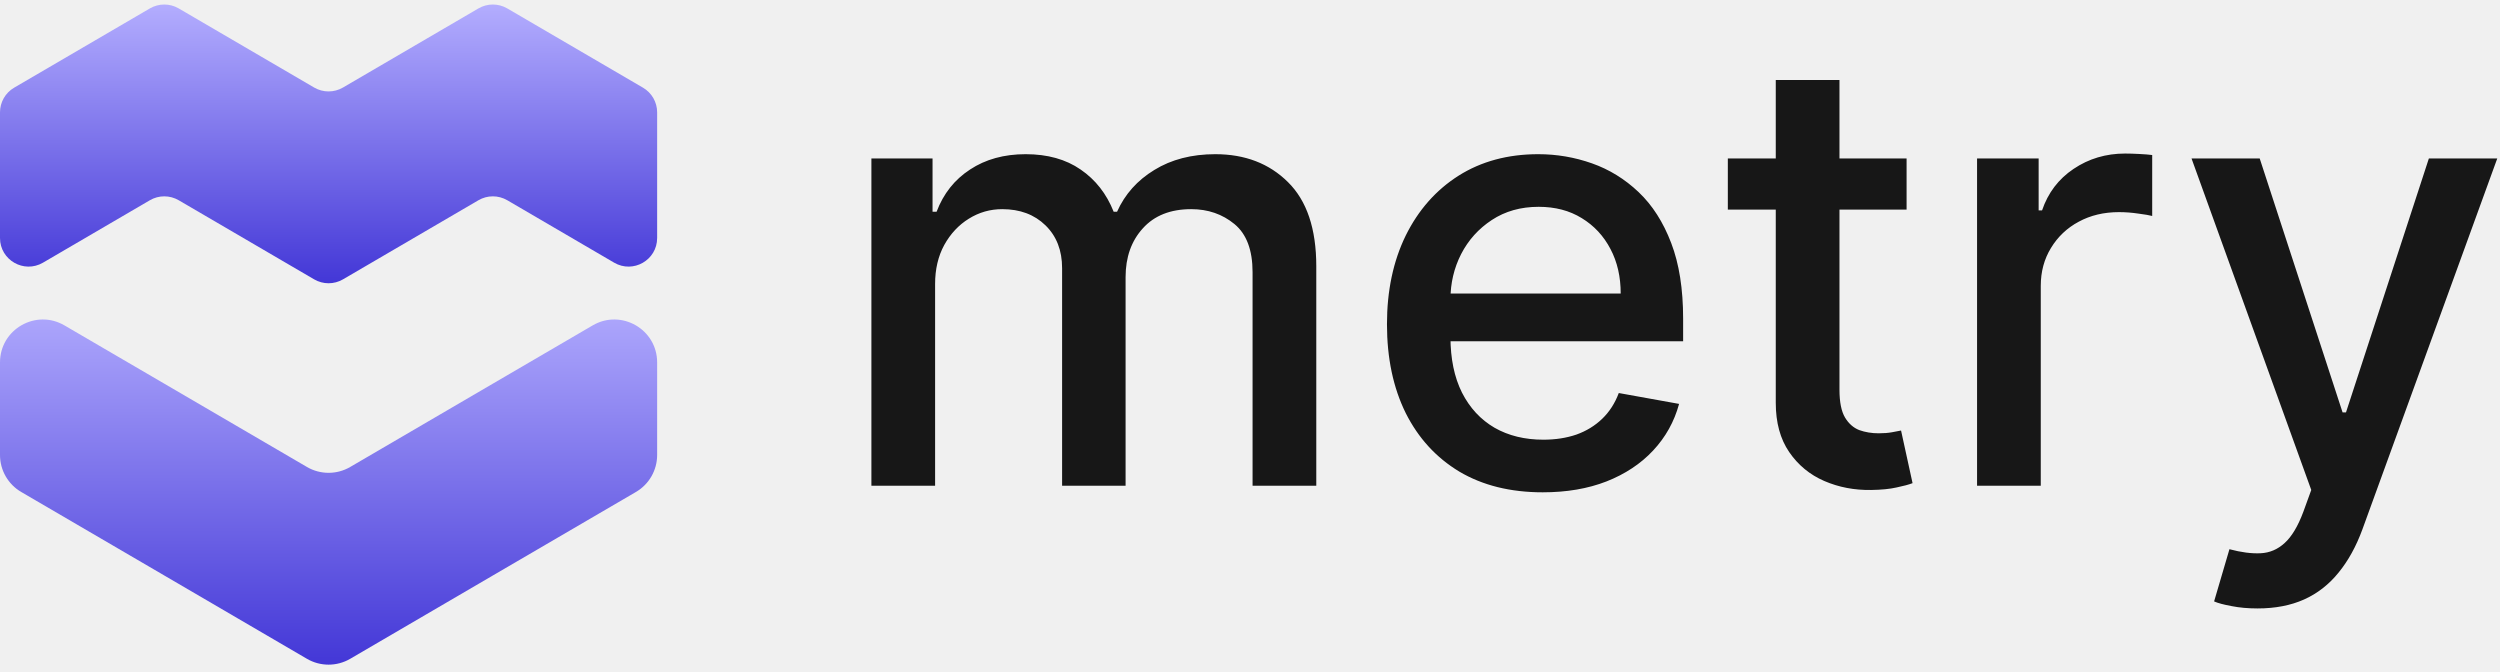
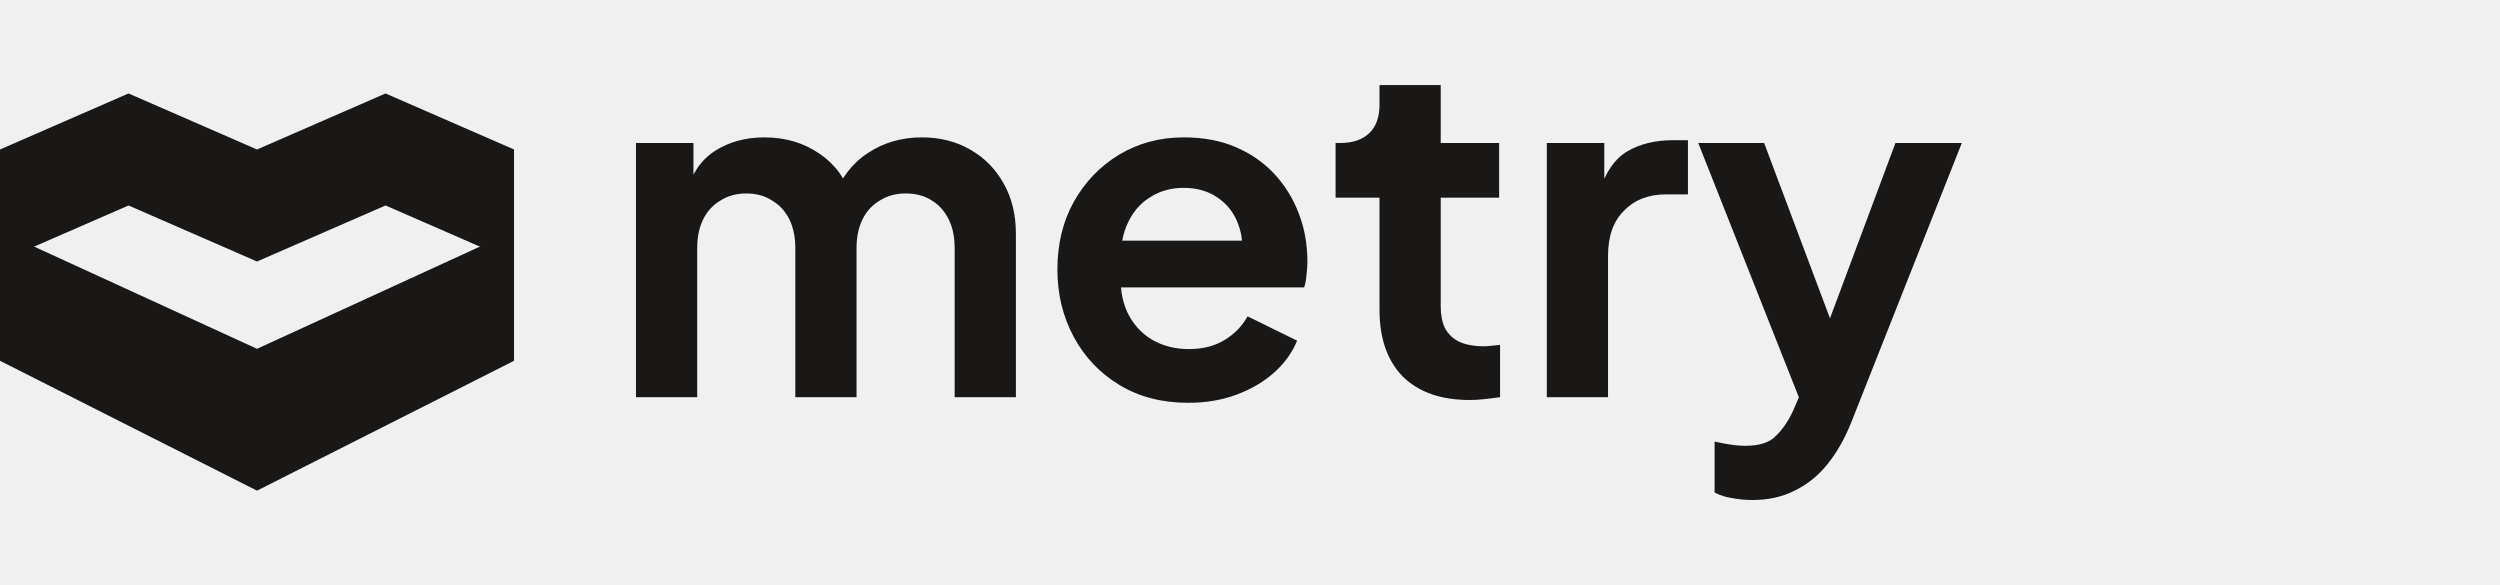
- <svg xmlns="http://www.w3.org/2000/svg" width="175" height="47" viewBox="0 0 175 47" fill="none">
-   <path d="M60.998 34V11.091H65.278V14.82H65.562C66.039 13.557 66.82 12.572 67.903 11.867C68.987 11.151 70.285 10.793 71.796 10.793C73.327 10.793 74.61 11.151 75.644 11.867C76.688 12.582 77.459 13.567 77.956 14.82H78.195C78.742 13.597 79.612 12.622 80.805 11.896C81.998 11.161 83.42 10.793 85.07 10.793C87.148 10.793 88.844 11.444 90.156 12.746C91.479 14.049 92.14 16.013 92.14 18.638V34H87.68V19.055C87.68 17.504 87.258 16.381 86.413 15.685C85.567 14.989 84.558 14.641 83.385 14.641C81.933 14.641 80.805 15.088 79.999 15.983C79.194 16.868 78.791 18.006 78.791 19.398V34H74.347V18.772C74.347 17.529 73.959 16.53 73.183 15.774C72.408 15.018 71.398 14.641 70.156 14.641C69.31 14.641 68.53 14.864 67.814 15.312C67.108 15.749 66.536 16.361 66.099 17.146C65.671 17.932 65.457 18.842 65.457 19.876V34H60.998ZM107.991 34.462C105.733 34.462 103.79 33.98 102.159 33.016C100.538 32.041 99.285 30.674 98.4 28.914C97.525 27.144 97.088 25.071 97.088 22.695C97.088 20.348 97.525 18.28 98.4 16.49C99.285 14.7 100.518 13.303 102.099 12.299C103.69 11.295 105.55 10.793 107.677 10.793C108.97 10.793 110.223 11.006 111.436 11.434C112.649 11.861 113.738 12.533 114.702 13.447C115.667 14.362 116.427 15.55 116.984 17.012C117.541 18.464 117.819 20.229 117.819 22.307V23.888H99.609V20.547H113.449C113.449 19.374 113.211 18.334 112.733 17.43C112.256 16.515 111.585 15.794 110.72 15.267C109.865 14.74 108.861 14.477 107.707 14.477C106.454 14.477 105.361 14.785 104.426 15.401C103.501 16.008 102.785 16.803 102.278 17.788C101.781 18.762 101.532 19.821 101.532 20.965V23.575C101.532 25.106 101.801 26.408 102.338 27.482C102.885 28.556 103.645 29.376 104.62 29.943C105.594 30.5 106.733 30.778 108.035 30.778C108.881 30.778 109.651 30.659 110.347 30.421C111.043 30.172 111.645 29.804 112.152 29.317C112.659 28.829 113.047 28.228 113.315 27.512L117.536 28.273C117.198 29.516 116.591 30.604 115.716 31.539C114.851 32.464 113.763 33.185 112.45 33.702C111.148 34.209 109.661 34.462 107.991 34.462ZM133.461 11.091V14.671H120.948V11.091H133.461ZM124.304 5.602H128.763V27.273C128.763 28.139 128.892 28.79 129.151 29.227C129.409 29.655 129.743 29.948 130.15 30.107C130.568 30.256 131.02 30.331 131.507 30.331C131.865 30.331 132.179 30.306 132.447 30.256C132.716 30.207 132.924 30.167 133.074 30.137L133.879 33.821C133.62 33.92 133.252 34.02 132.775 34.119C132.298 34.229 131.701 34.288 130.985 34.298C129.812 34.318 128.718 34.109 127.704 33.672C126.69 33.234 125.87 32.558 125.243 31.643C124.617 30.729 124.304 29.58 124.304 28.198V5.602ZM138.394 34V11.091H142.705V14.73H142.943C143.361 13.497 144.097 12.528 145.151 11.822C146.215 11.106 147.418 10.748 148.76 10.748C149.039 10.748 149.367 10.758 149.744 10.778C150.132 10.798 150.436 10.822 150.654 10.852V15.118C150.475 15.068 150.157 15.014 149.7 14.954C149.242 14.884 148.785 14.849 148.328 14.849C147.274 14.849 146.334 15.073 145.509 15.521C144.693 15.958 144.047 16.57 143.57 17.355C143.093 18.131 142.854 19.016 142.854 20.01V34H138.394ZM158.03 42.591C157.363 42.591 156.757 42.536 156.21 42.427C155.663 42.327 155.256 42.218 154.987 42.099L156.061 38.445C156.876 38.663 157.602 38.758 158.238 38.728C158.875 38.698 159.437 38.459 159.924 38.012C160.421 37.565 160.858 36.834 161.236 35.82L161.788 34.298L153.406 11.091H158.179L163.981 28.869H164.219L170.021 11.091H174.809L165.368 37.057C164.93 38.251 164.373 39.26 163.697 40.085C163.021 40.92 162.216 41.547 161.281 41.965C160.346 42.382 159.263 42.591 158.03 42.591Z" fill="#171717" />
-   <g clip-path="url(#clip0_49_2)">
-     <path d="M45.009 6.137C45.623 6.495 46 7.153 46 7.864V16.66C46 18.204 44.325 19.166 42.991 18.387L35.509 14.017C34.885 13.653 34.115 13.653 33.491 14.017L24.009 19.555C23.385 19.919 22.615 19.919 21.991 19.555L12.509 14.017C11.885 13.653 11.115 13.653 10.491 14.017L3.009 18.387C1.675 19.166 0 18.204 0 16.66V7.864C0 7.153 0.377 6.495 0.991 6.137L10.491 0.589C11.115 0.225 11.885 0.225 12.509 0.589L21.991 6.127C22.615 6.491 23.385 6.491 24.009 6.127L33.491 0.589C34.115 0.225 34.885 0.225 35.509 0.589L45.009 6.137Z" fill="url(#paint0_linear_49_2)" />
-     <path d="M41.488 22.777C43.488 21.61 46 23.053 46 25.369V31.849C46 32.916 45.434 33.903 44.512 34.44L34.5 40.284L24.513 46.117C23.578 46.662 22.422 46.662 21.487 46.117L11.5 40.284L1.488 34.44C0.566 33.903 0 32.916 0 31.849V25.369C0 23.053 2.512 21.61 4.512 22.777L11.5 26.856L21.487 32.688C22.422 33.234 23.578 33.234 24.513 32.688L34.5 26.856L41.488 22.777Z" fill="url(#paint1_linear_49_2)" />
-   </g>
-   <defs>
-     <linearGradient id="paint0_linear_49_2" x1="23" y1="0" x2="23" y2="20.144" gradientUnits="userSpaceOnUse">
-       <stop stop-color="#B5AFFF" />
-       <stop offset="1" stop-color="#4135D6" />
-     </linearGradient>
-     <linearGradient id="paint1_linear_49_2" x1="23" y1="20.144" x2="23" y2="47" gradientUnits="userSpaceOnUse">
-       <stop stop-color="#B5AFFF" />
-       <stop offset="1" stop-color="#4135D6" />
-     </linearGradient>
-     <clipPath id="clip0_49_2">
-       <rect width="46" height="47" fill="white" />
-     </clipPath>
-   </defs>
+ <svg xmlns="http://www.w3.org/2000/svg" width="107" height="25" viewBox="0 0 107 25" fill="none">
+   <path d="M22 6.398V11.192L16.5 8.794L11 11.192L5.5 8.794L0 11.192V6.398L5.5 4L11 6.398L16.5 4L22 6.398Z" fill="#1A1817" />
+   <path d="M22 9.885V15.442L11 21L0 15.442V9.885L11 14.929L22 9.885Z" fill="#1A1817" />
+   <path d="M27.22 17V6.12H29.68V8.64L29.4 8.22C29.6 7.433 30 6.847 30.6 6.46C31.2 6.073 31.907 5.88 32.72 5.88C33.613 5.88 34.4 6.113 35.08 6.58C35.76 7.047 36.2 7.66 36.4 8.42L35.66 8.48C35.993 7.613 36.493 6.967 37.16 6.54C37.827 6.1 38.593 5.88 39.46 5.88C40.233 5.88 40.92 6.053 41.52 6.4C42.133 6.747 42.613 7.233 42.96 7.86C43.307 8.473 43.48 9.187 43.48 10V17H40.86V10.62C40.86 10.14 40.773 9.727 40.6 9.38C40.427 9.033 40.187 8.767 39.88 8.58C39.573 8.38 39.2 8.28 38.76 8.28C38.347 8.28 37.98 8.38 37.66 8.58C37.34 8.767 37.093 9.033 36.92 9.38C36.747 9.727 36.66 10.14 36.66 10.62V17H34.04V10.62C34.04 10.14 33.953 9.727 33.78 9.38C33.607 9.033 33.36 8.767 33.04 8.58C32.733 8.38 32.367 8.28 31.94 8.28C31.527 8.28 31.16 8.38 30.84 8.58C30.52 8.767 30.273 9.033 30.1 9.38C29.927 9.727 29.84 10.14 29.84 10.62V17H27.22ZM50.857 17.24C49.737 17.24 48.757 16.987 47.917 16.48C47.077 15.973 46.423 15.287 45.957 14.42C45.49 13.553 45.257 12.593 45.257 11.54C45.257 10.447 45.49 9.48 45.957 8.64C46.437 7.787 47.083 7.113 47.897 6.62C48.723 6.127 49.643 5.88 50.657 5.88C51.51 5.88 52.257 6.02 52.897 6.3C53.55 6.58 54.103 6.967 54.557 7.46C55.01 7.953 55.357 8.52 55.597 9.16C55.837 9.787 55.957 10.467 55.957 11.2C55.957 11.387 55.943 11.58 55.917 11.78C55.903 11.98 55.87 12.153 55.817 12.3H47.417V10.3H54.337L53.097 11.24C53.217 10.627 53.183 10.08 52.997 9.6C52.823 9.12 52.53 8.74 52.117 8.46C51.717 8.18 51.23 8.04 50.657 8.04C50.11 8.04 49.623 8.18 49.197 8.46C48.77 8.727 48.443 9.127 48.217 9.66C48.003 10.18 47.923 10.813 47.977 11.56C47.923 12.227 48.01 12.82 48.237 13.34C48.477 13.847 48.823 14.24 49.277 14.52C49.743 14.8 50.277 14.94 50.877 14.94C51.477 14.94 51.983 14.813 52.397 14.56C52.823 14.307 53.157 13.967 53.397 13.54L55.517 14.58C55.303 15.1 54.97 15.56 54.517 15.96C54.063 16.36 53.523 16.673 52.897 16.9C52.283 17.127 51.603 17.24 50.857 17.24ZM62.903 17.12C61.676 17.12 60.723 16.787 60.043 16.12C59.376 15.44 59.043 14.487 59.043 13.26V8.46H57.163V6.12H57.363C57.896 6.12 58.309 5.98 58.603 5.7C58.896 5.42 59.043 5.013 59.043 4.48V3.64H61.663V6.12H64.163V8.46H61.663V13.12C61.663 13.48 61.723 13.787 61.843 14.04C61.976 14.293 62.176 14.487 62.443 14.62C62.723 14.753 63.076 14.82 63.503 14.82C63.596 14.82 63.703 14.813 63.823 14.8C63.956 14.787 64.083 14.773 64.203 14.76V17C64.016 17.027 63.803 17.053 63.563 17.08C63.323 17.107 63.103 17.12 62.903 17.12ZM66.204 17V6.12H68.664V8.54L68.464 8.18C68.718 7.367 69.111 6.8 69.644 6.48C70.191 6.16 70.844 6 71.604 6H72.244V8.32H71.304C70.558 8.32 69.958 8.553 69.504 9.02C69.051 9.473 68.824 10.113 68.824 10.94V17H66.204ZM75.005 21.4C74.712 21.4 74.425 21.373 74.145 21.32C73.865 21.28 73.612 21.2 73.385 21.08V18.9C73.558 18.94 73.765 18.98 74.005 19.02C74.258 19.06 74.492 19.08 74.705 19.08C75.305 19.08 75.738 18.94 76.005 18.66C76.285 18.393 76.531 18.033 76.745 17.58L77.465 15.9L77.425 18.1L72.685 6.12H75.505L78.825 14.96H77.825L81.125 6.12H83.965L79.225 18.1C78.945 18.793 78.605 19.387 78.205 19.88C77.805 20.373 77.338 20.747 76.805 21C76.285 21.267 75.685 21.4 75.005 21.4Z" fill="#1A1817" />
</svg>
